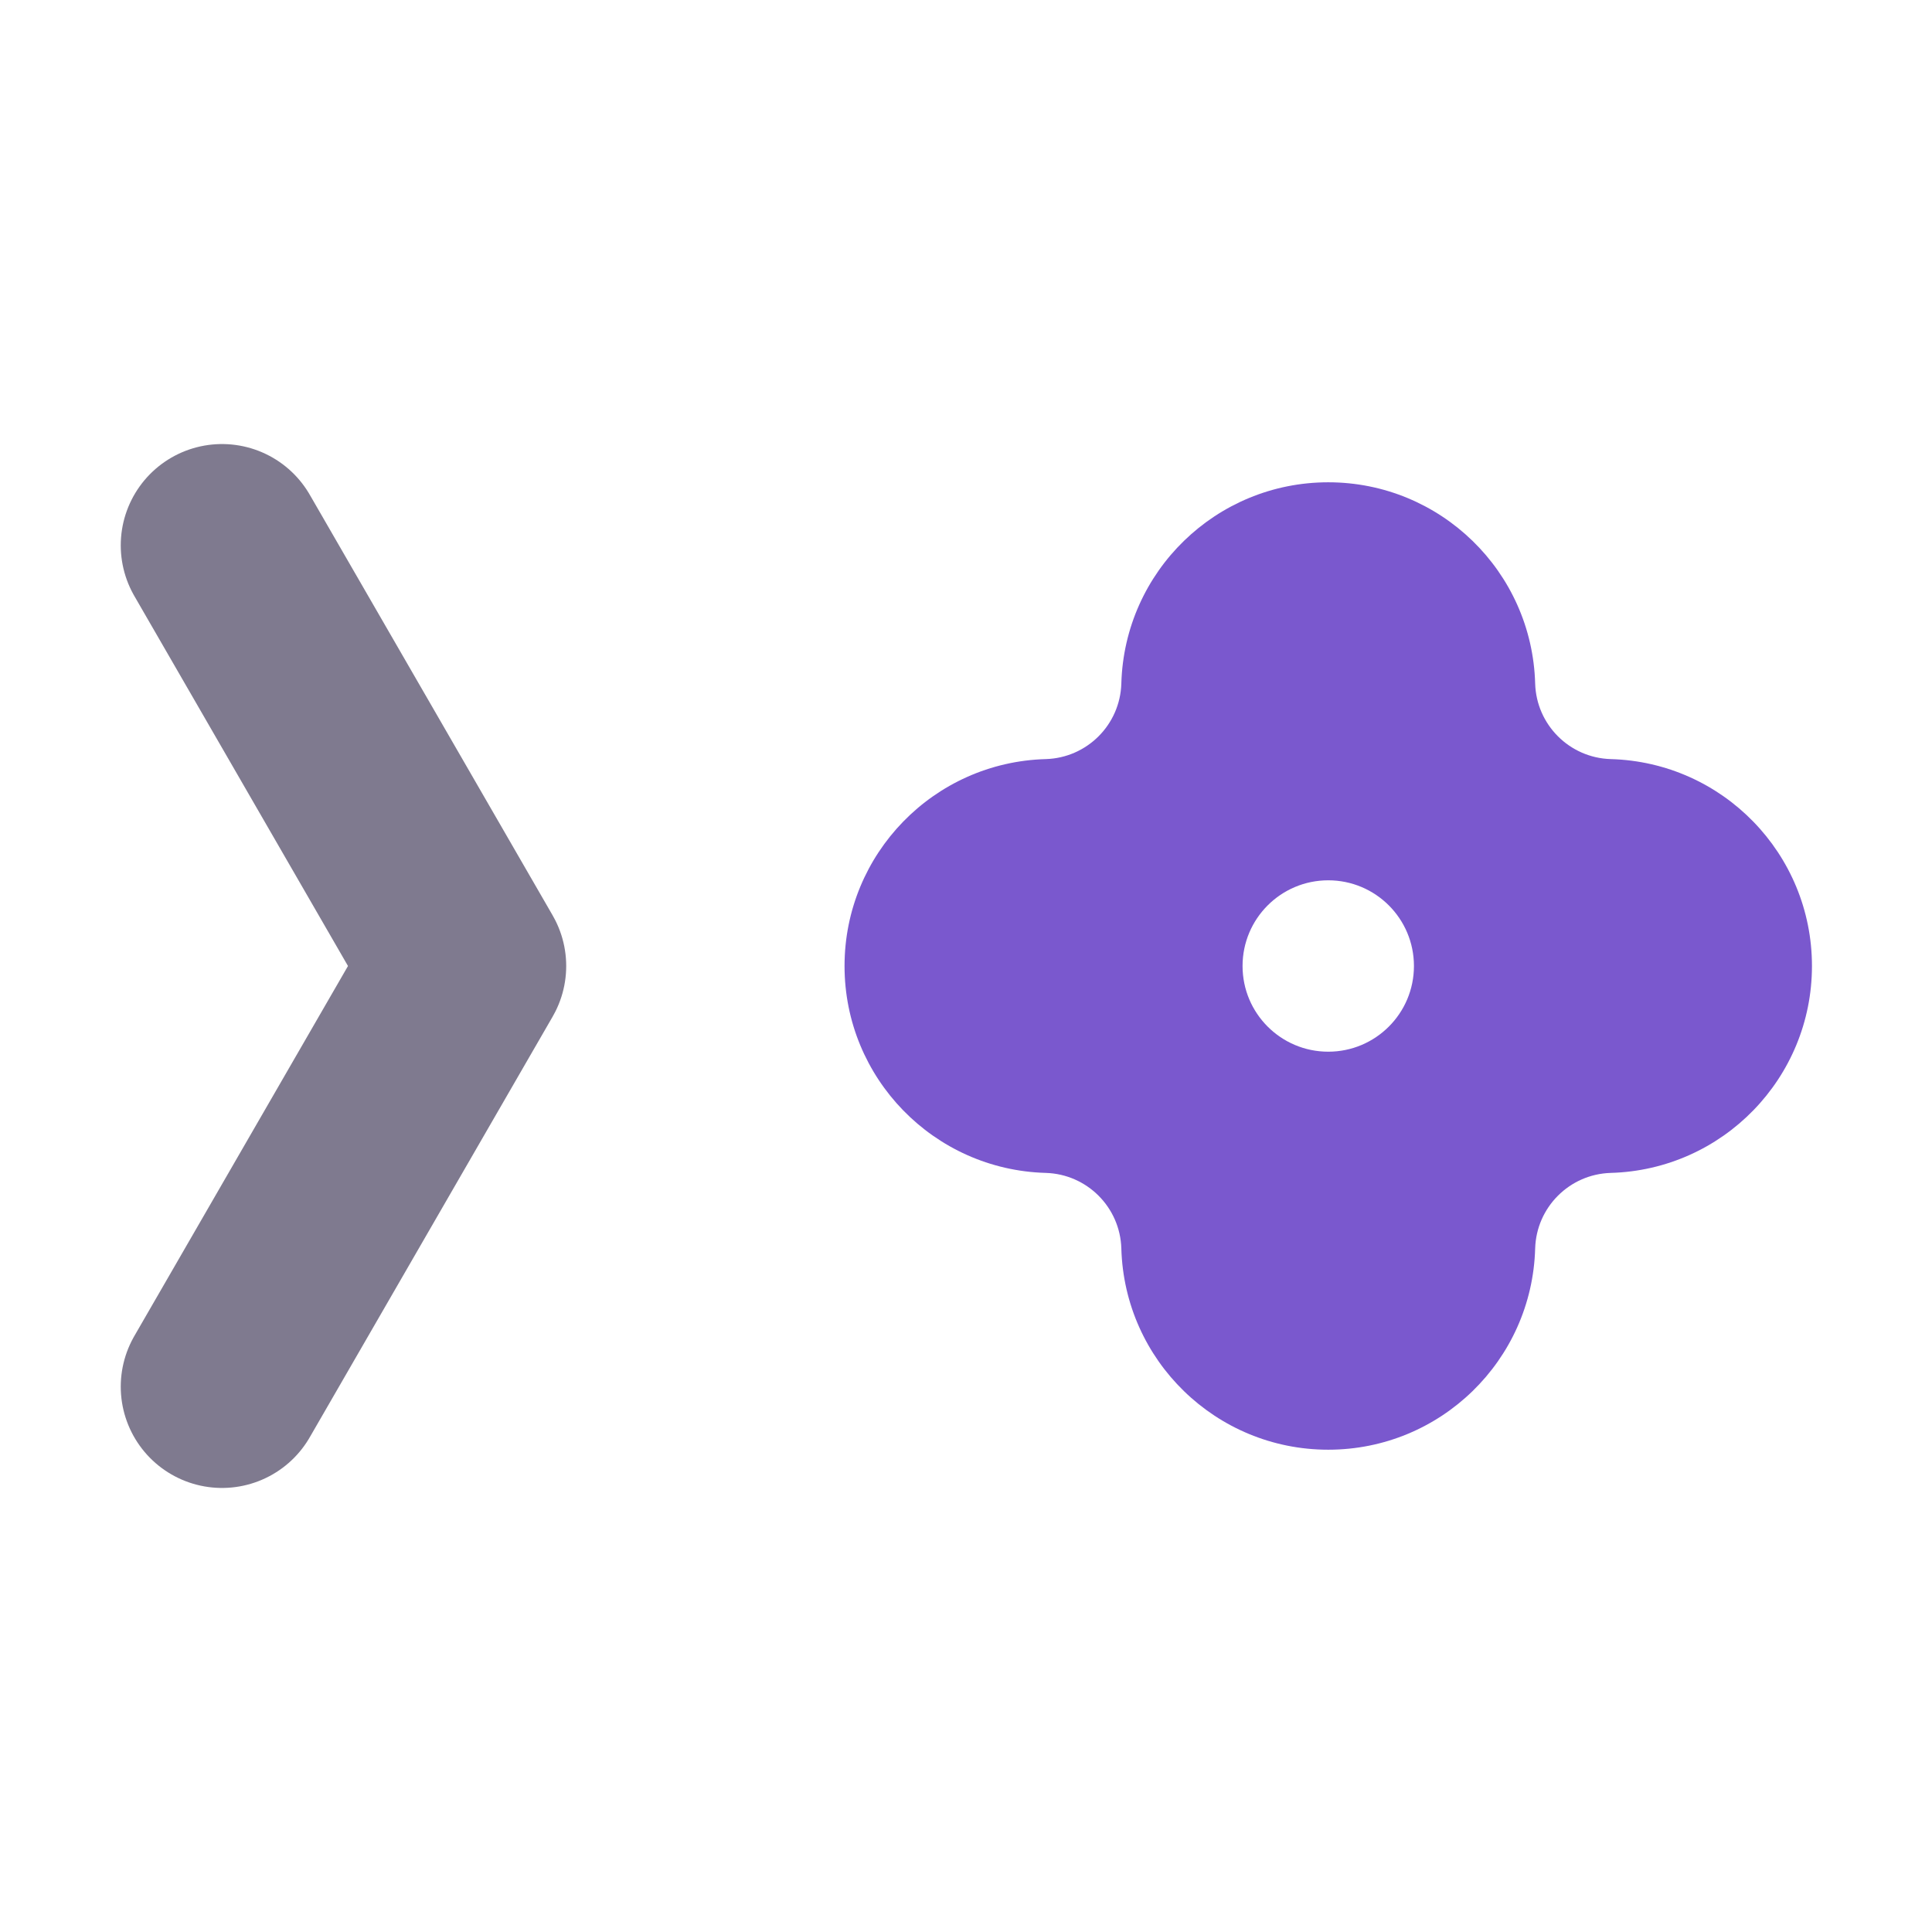
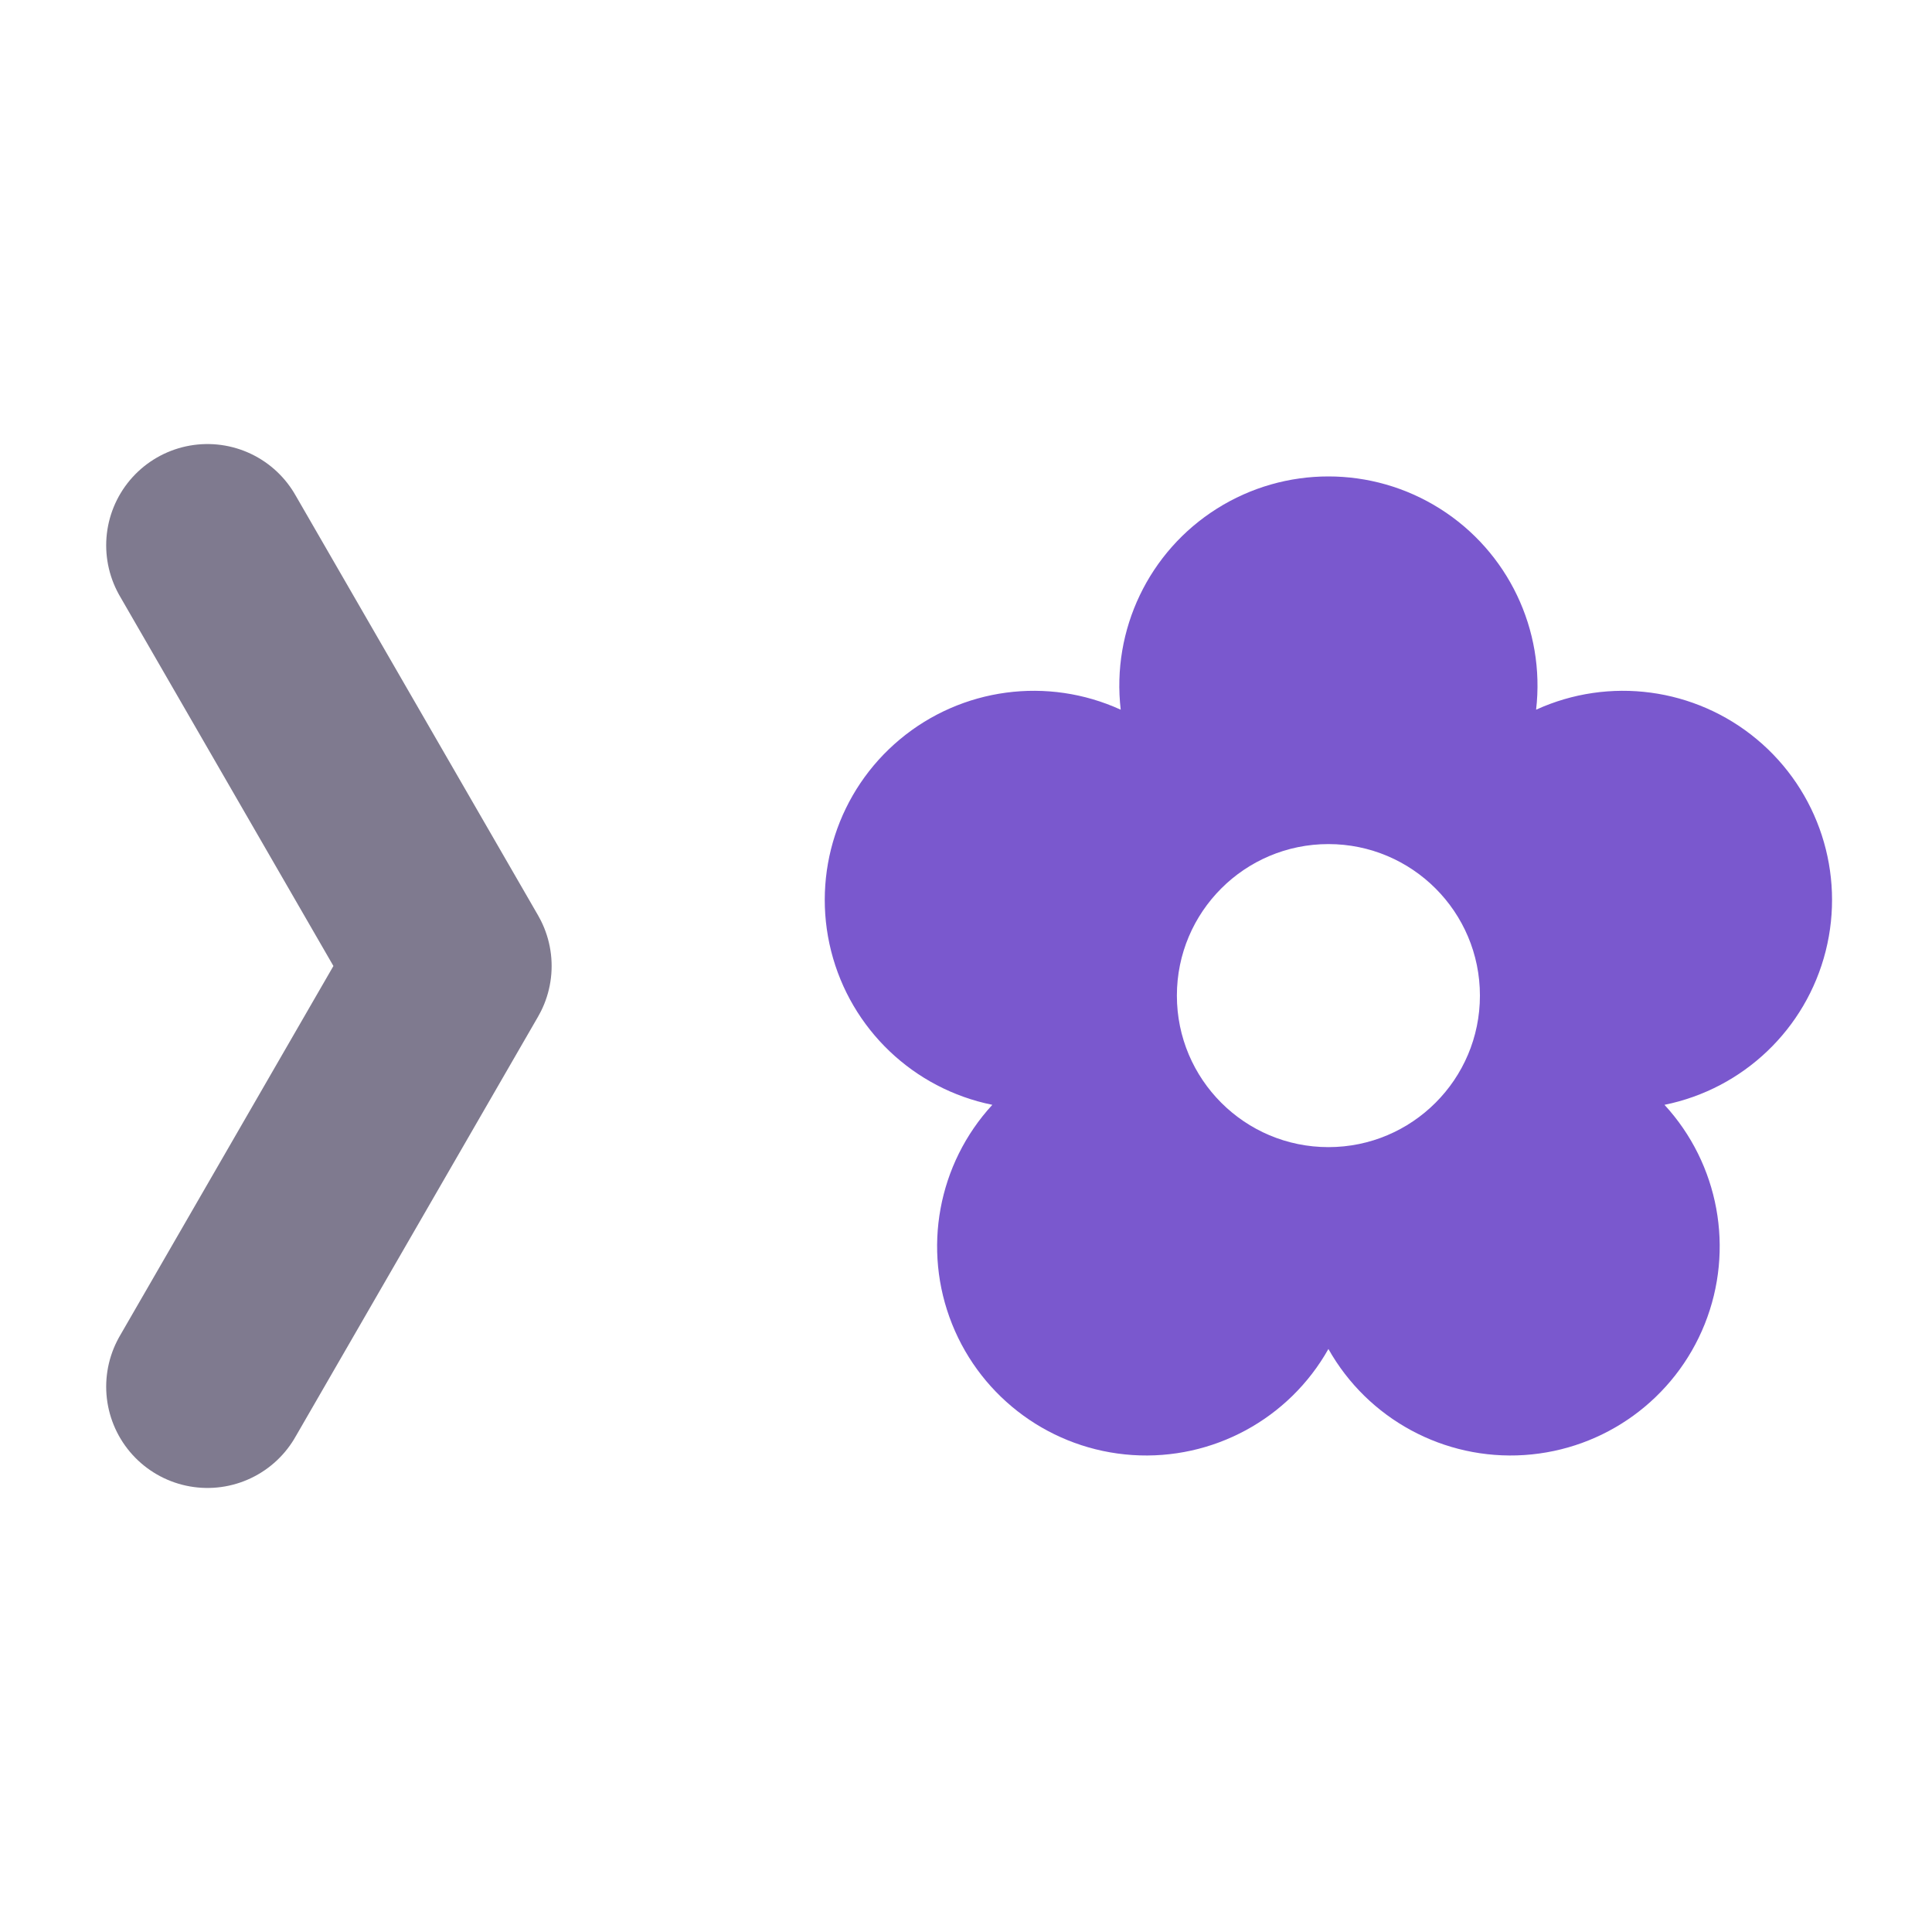
- <svg xmlns="http://www.w3.org/2000/svg" viewBox="-15.5 -174 248 248" role="img" aria-label="lila">
+ <svg xmlns="http://www.w3.org/2000/svg" viewBox="-13.63 -174 248 248" role="img" aria-label="lila">
  <path d="M13 -104L44.18 -50L13 4" fill="none" stroke="#7F7A8F" stroke-width="26" stroke-linecap="round" stroke-linejoin="round" />
-   <path transform="translate(93 0)" d="M98.25 -76.56A26.57 26.57 0 0 1 98.25 -23.44A10 10 0 0 0 88.56 -13.75A26.57 26.57 0 0 1 35.44 -13.75A10 10 0 0 0 25.75 -23.44A26.57 26.57 0 0 1 25.75 -76.56A10 10 0 0 0 35.44 -86.25A26.57 26.57 0 0 1 88.56 -86.25A10 10 0 0 0 98.25 -76.56ZM73 -50A11 11 0 1 0 51 -50A11 11 0 1 0 73 -50Z" fill="#7A58CE" />
+   <path transform="translate(93 0)" d="M37.23 -82.9A26.84 26.84 0 1 1 90.55 -82.9A26.84 26.84 0 1 1 107.03 -32.18A26.84 26.84 0 1 1 63.89 -0.84A26.84 26.84 0 1 1 20.75 -32.18A26.84 26.84 0 1 1 37.23 -82.9ZM83.34 -46.2A19.45 19.45 0 1 0 44.44 -46.2A19.45 19.45 0 1 0 83.34 -46.2Z" fill="#7A58CE" />
</svg>
